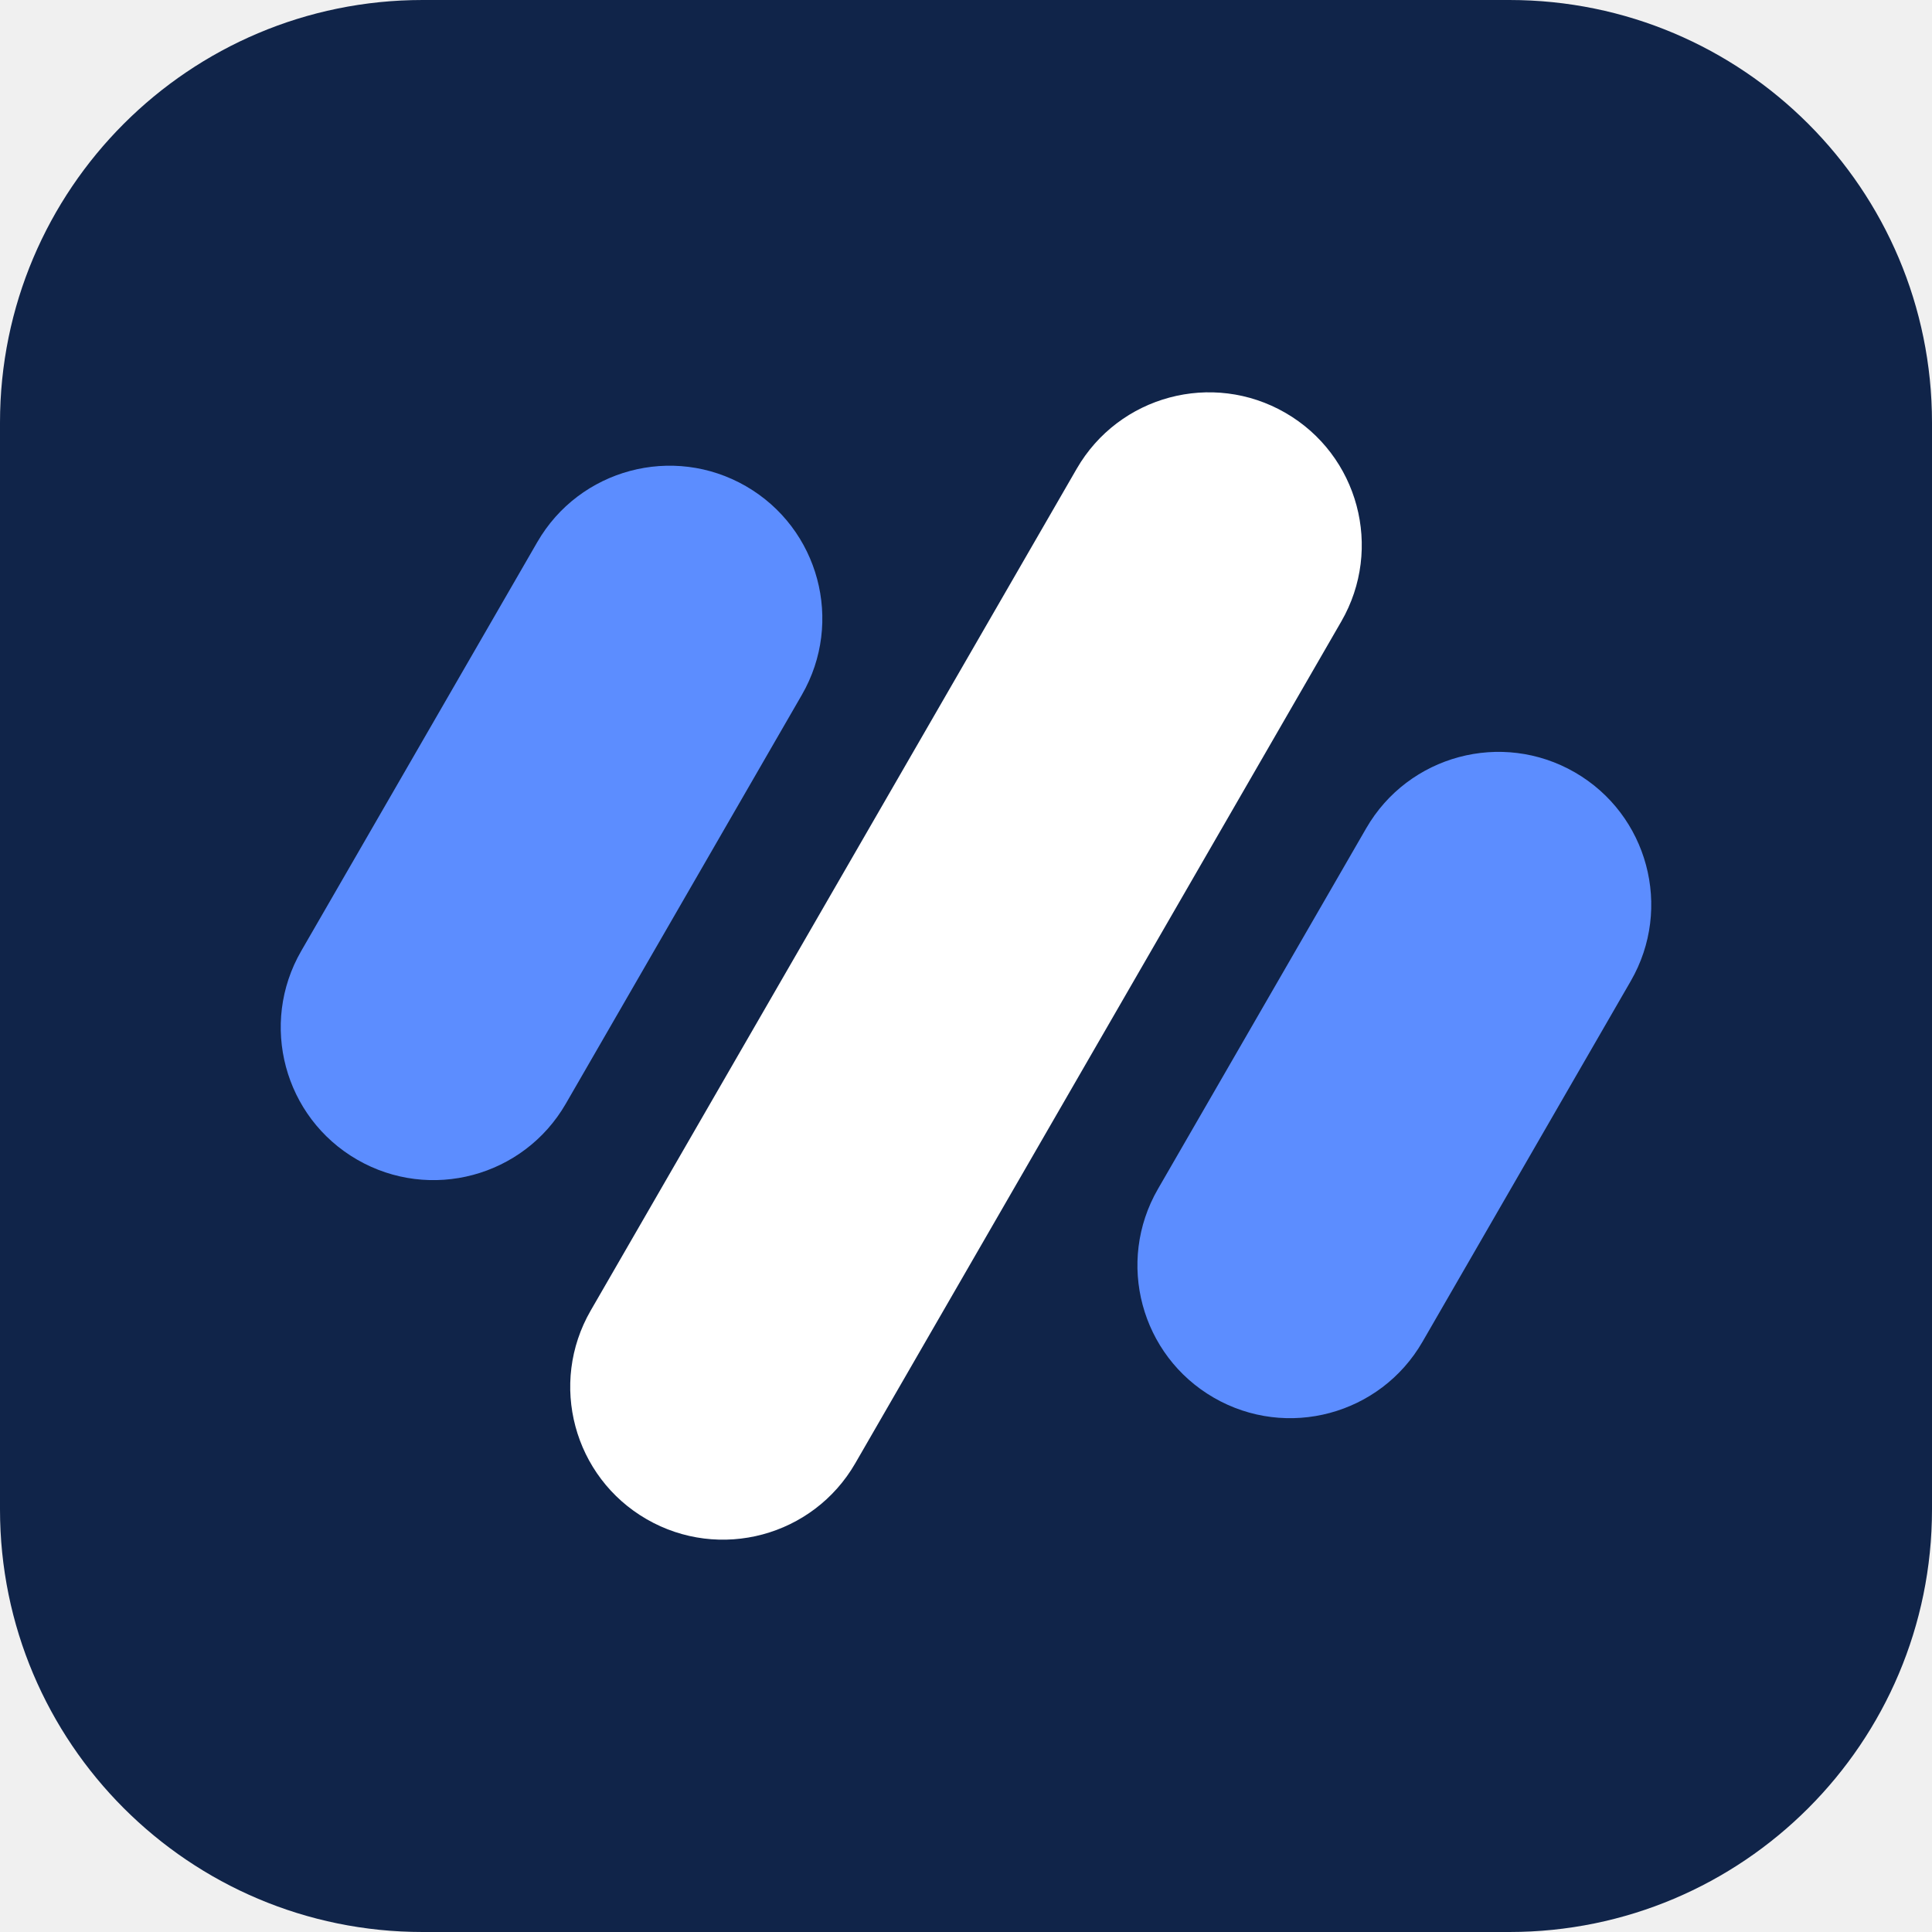
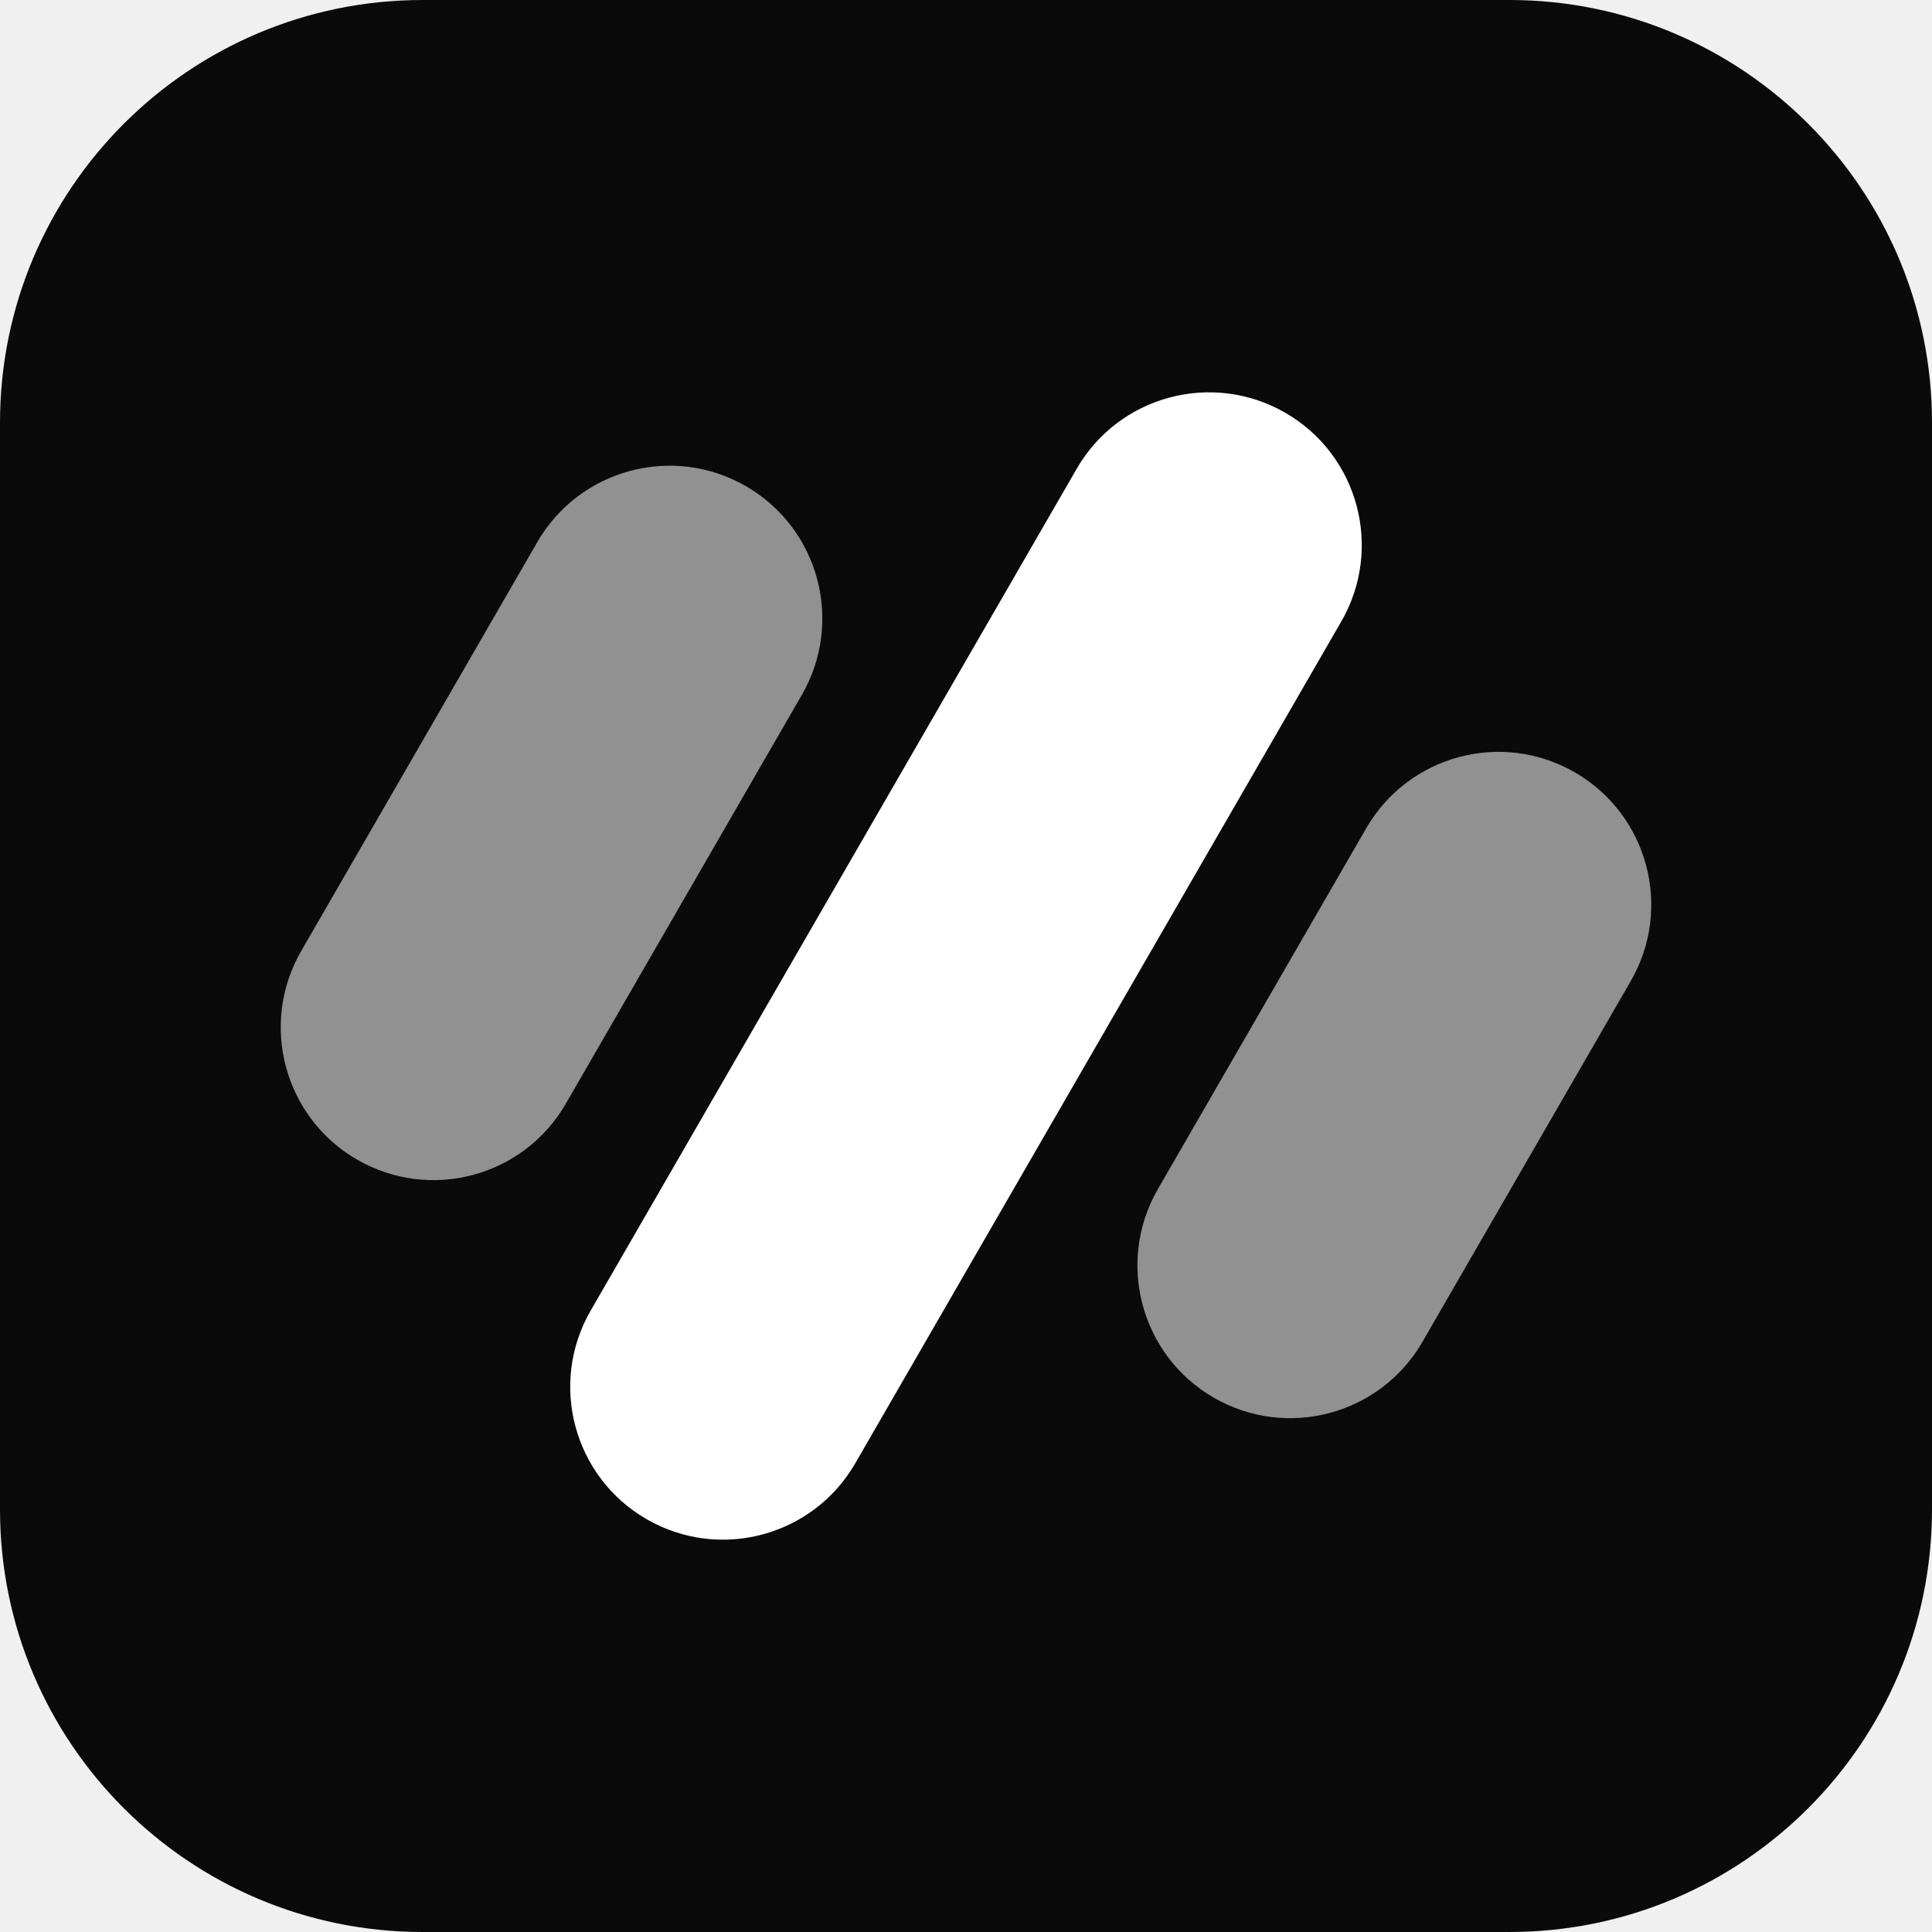
<svg xmlns="http://www.w3.org/2000/svg" viewBox="0 0 64 64" fill="none">
-   <rect width="64" height="64" rx="14" fill="#102449" />
+   <rect width="64" height="64" rx="14" fill="#0A0A0A" />
  <g transform="translate(32 32) rotate(30) scale(0.92) translate(-32 -32)">
-     <rect x="11" y="21" width="11" height="28" rx="5.5" fill="#5C8DFF" />
+     <rect x="11" y="21" width="11" height="28" rx="5.5" fill="#FFFFFF" opacity=".55" />
    <rect x="26.5" y="9" width="11" height="46" rx="5.5" fill="#FFFFFF" />
-     <rect x="42" y="15" width="11" height="26" rx="5.5" fill="#5C8DFF" />
+     <rect x="42" y="15" width="11" height="26" rx="5.5" fill="#FFFFFF" opacity=".55" />
  </g>
</svg>
